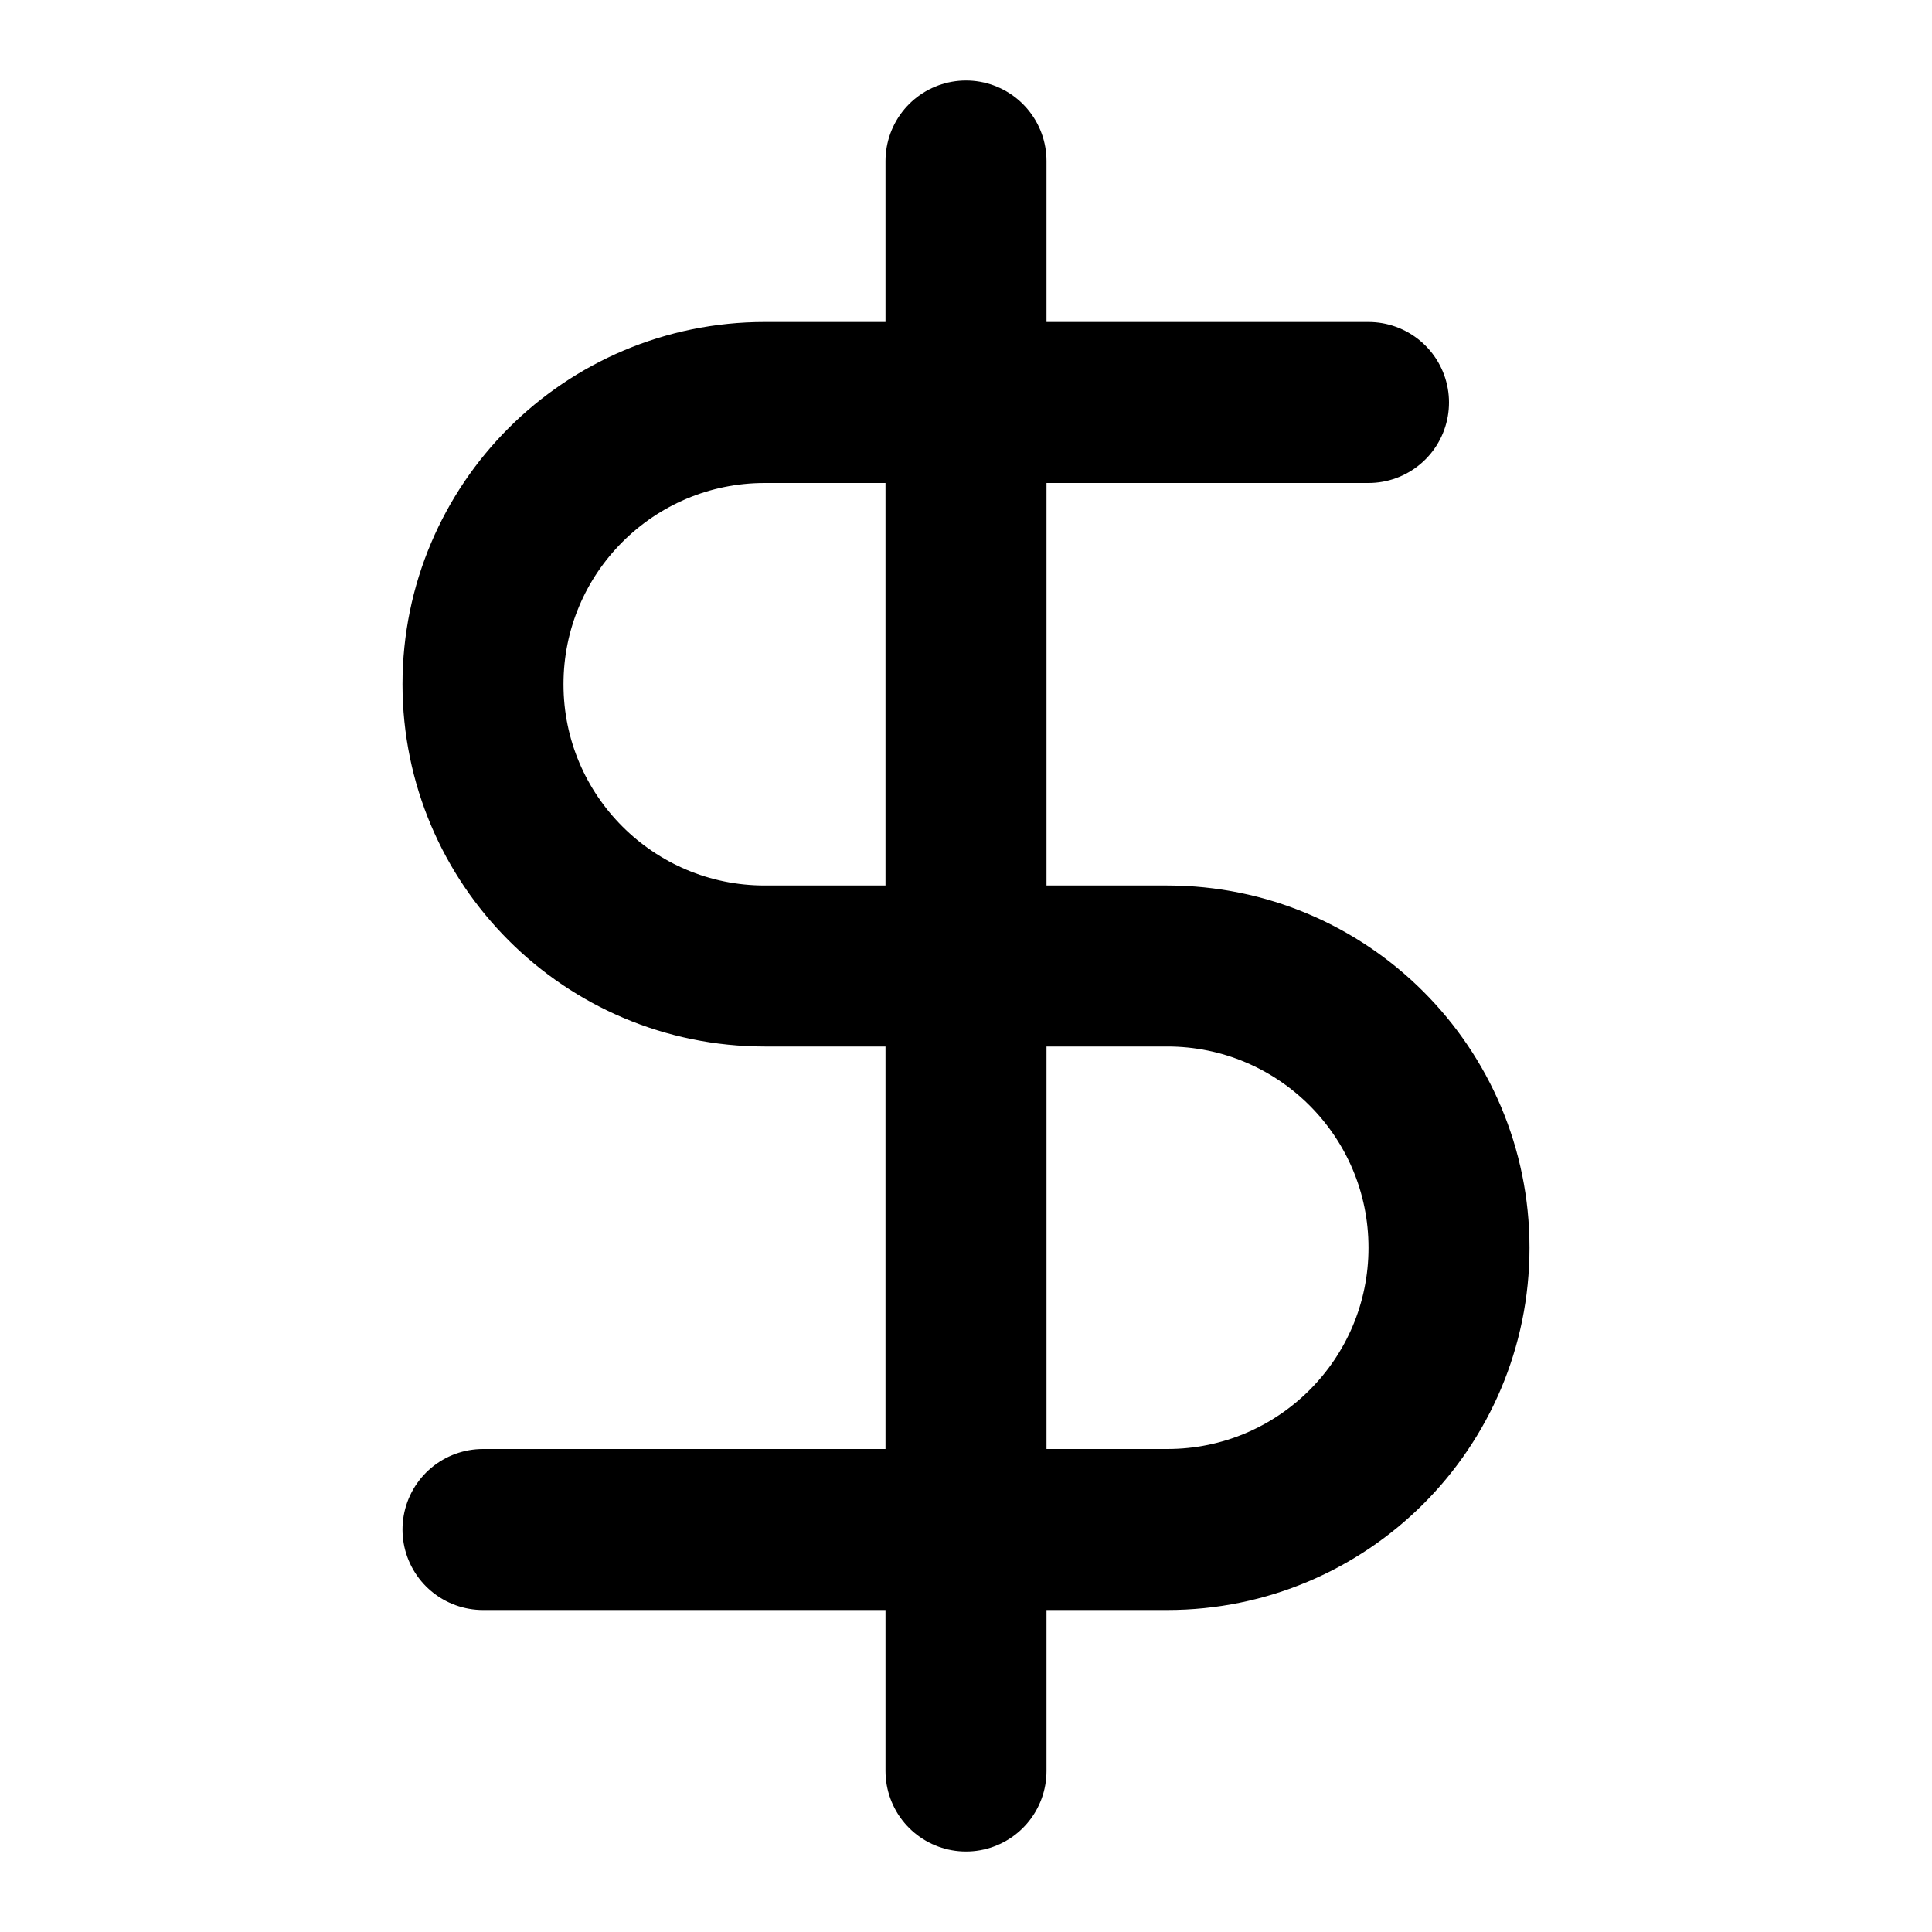
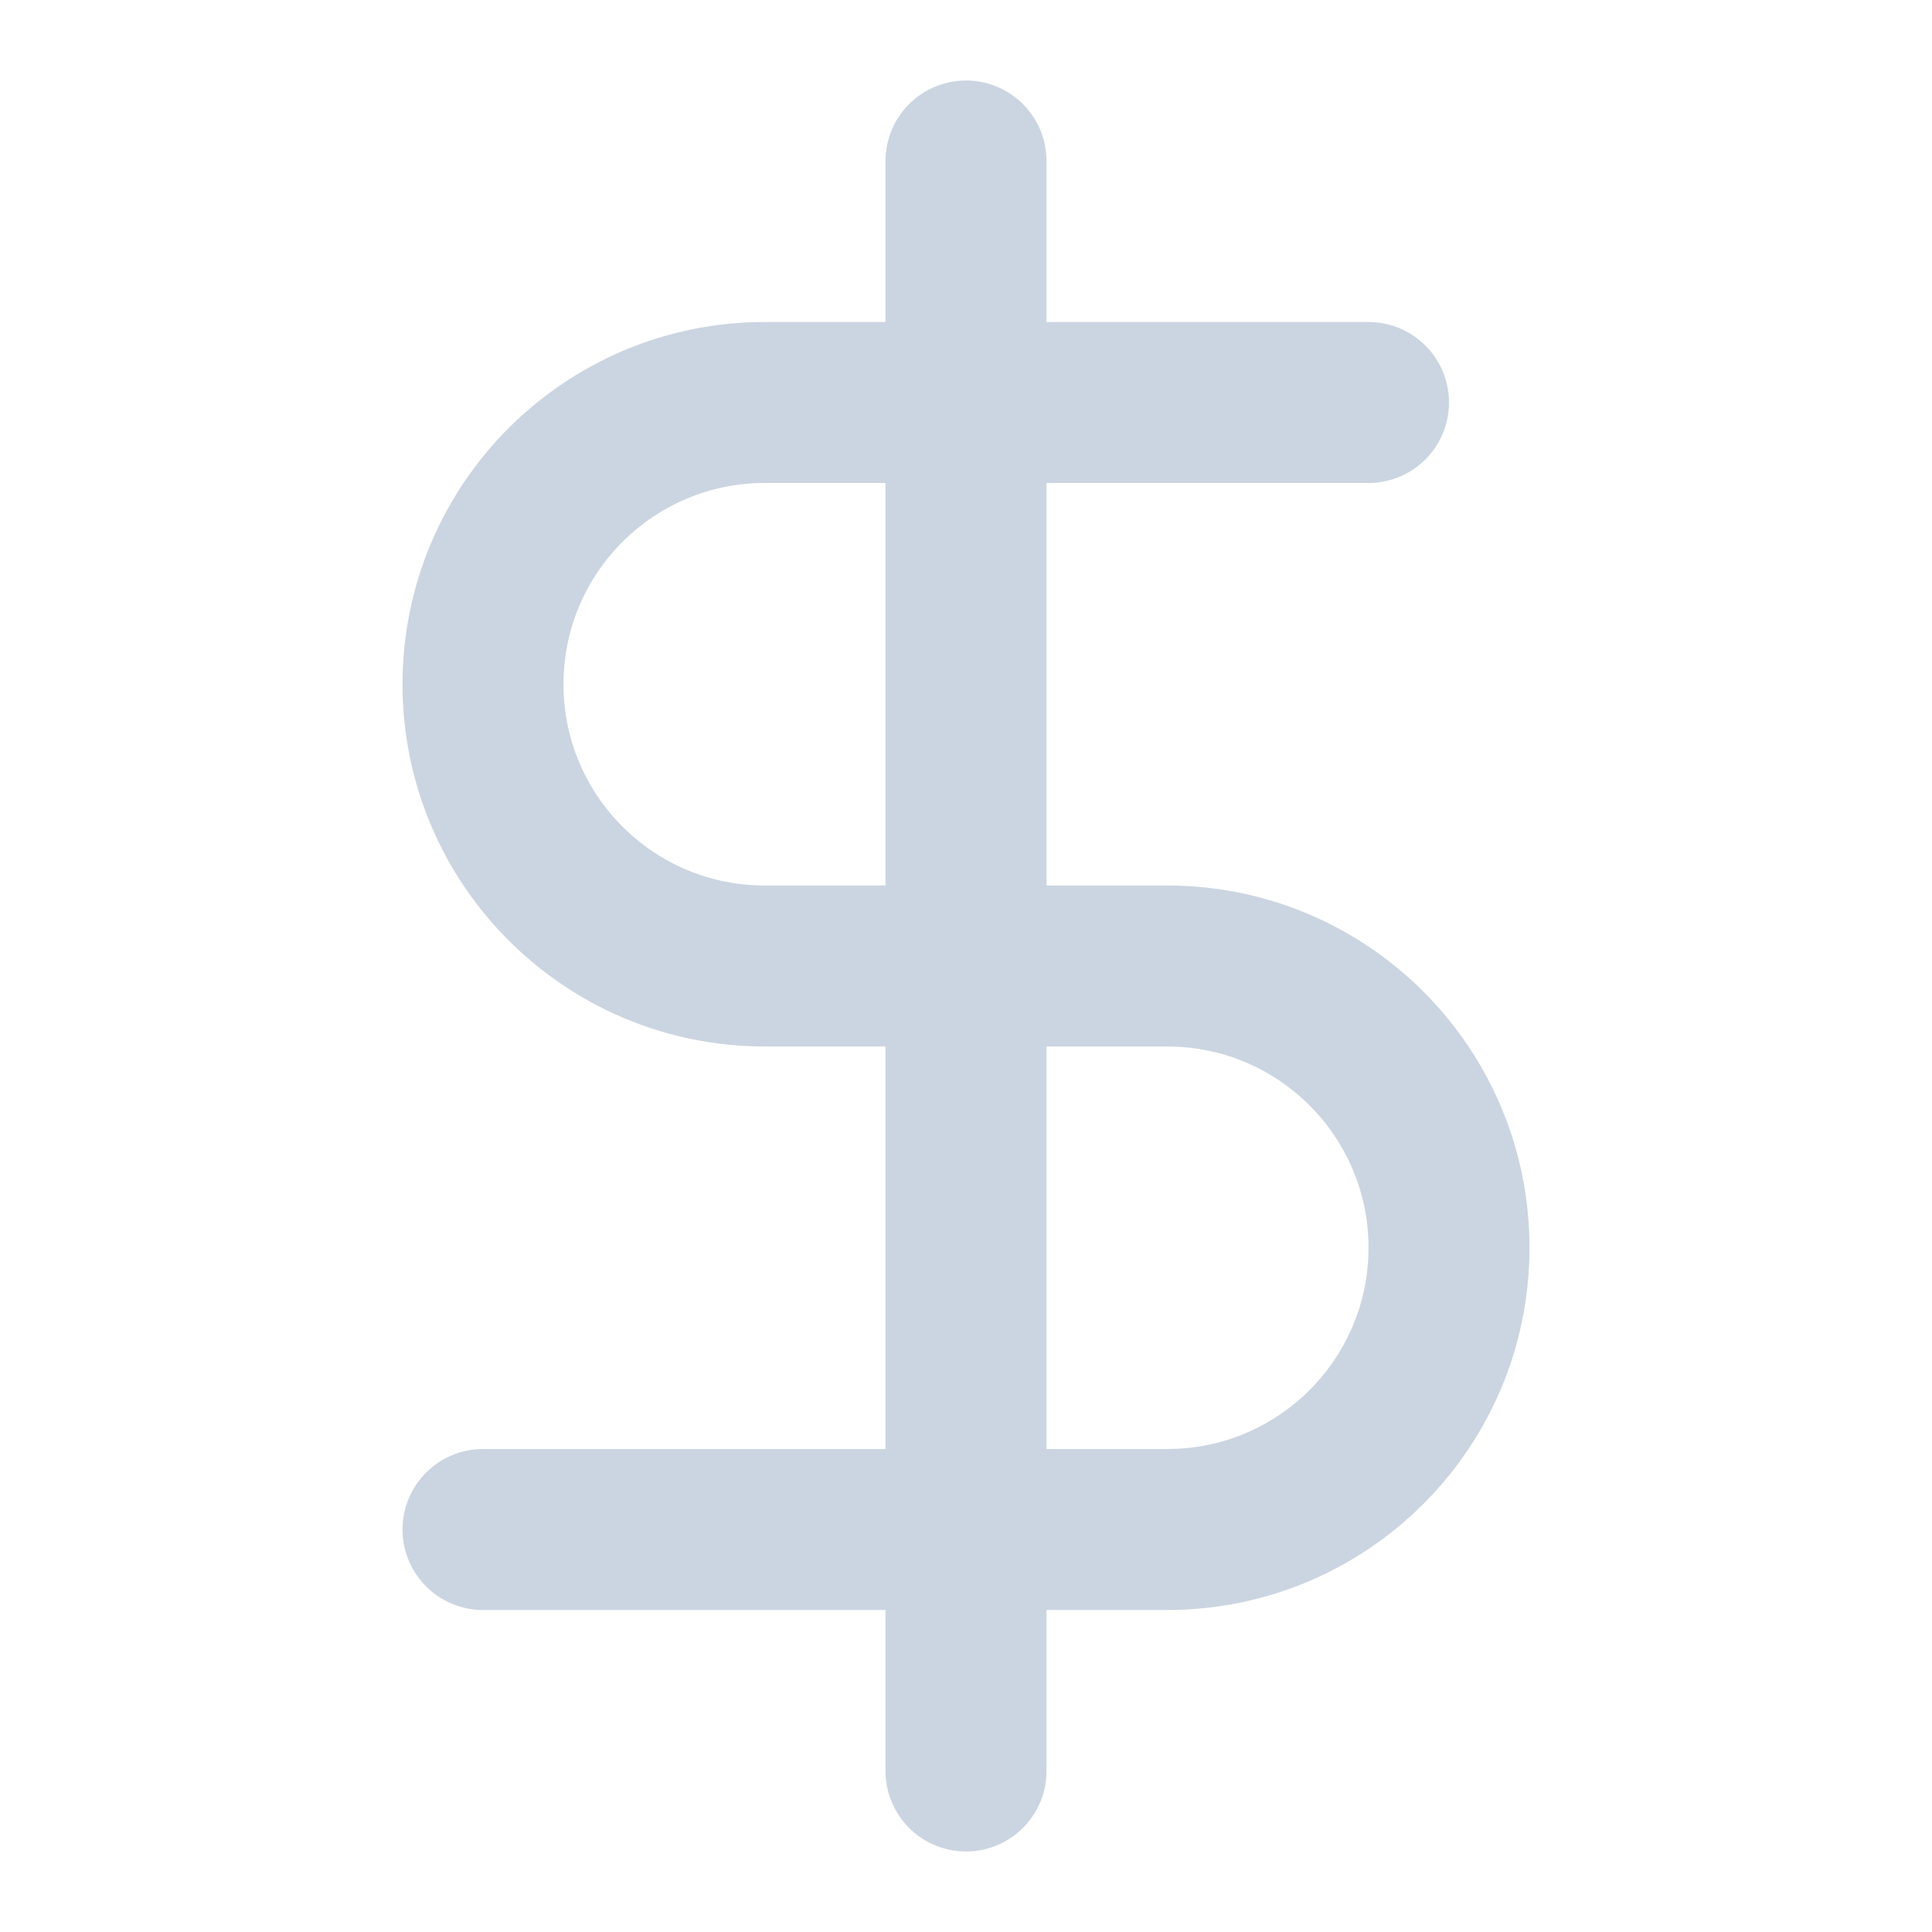
- <svg xmlns="http://www.w3.org/2000/svg" width="24" height="24" viewBox="0 0 24 24" fill="none" stroke="currentColor" stroke-width="2" stroke-linecap="round" stroke-linejoin="round">
+ <svg xmlns="http://www.w3.org/2000/svg" width="24" height="24" viewBox="0 0 24 24" fill="none" stroke="#CBD5E1" stroke-width="2" stroke-linecap="round" stroke-linejoin="round">
  <line x1="12" x2="12" y1="2" y2="22" />
  <path d="M17 5H9.5a3.5 3.5 0 0 0 0 7h5a3.5 3.5 0 0 1 0 7H6" />
</svg>
